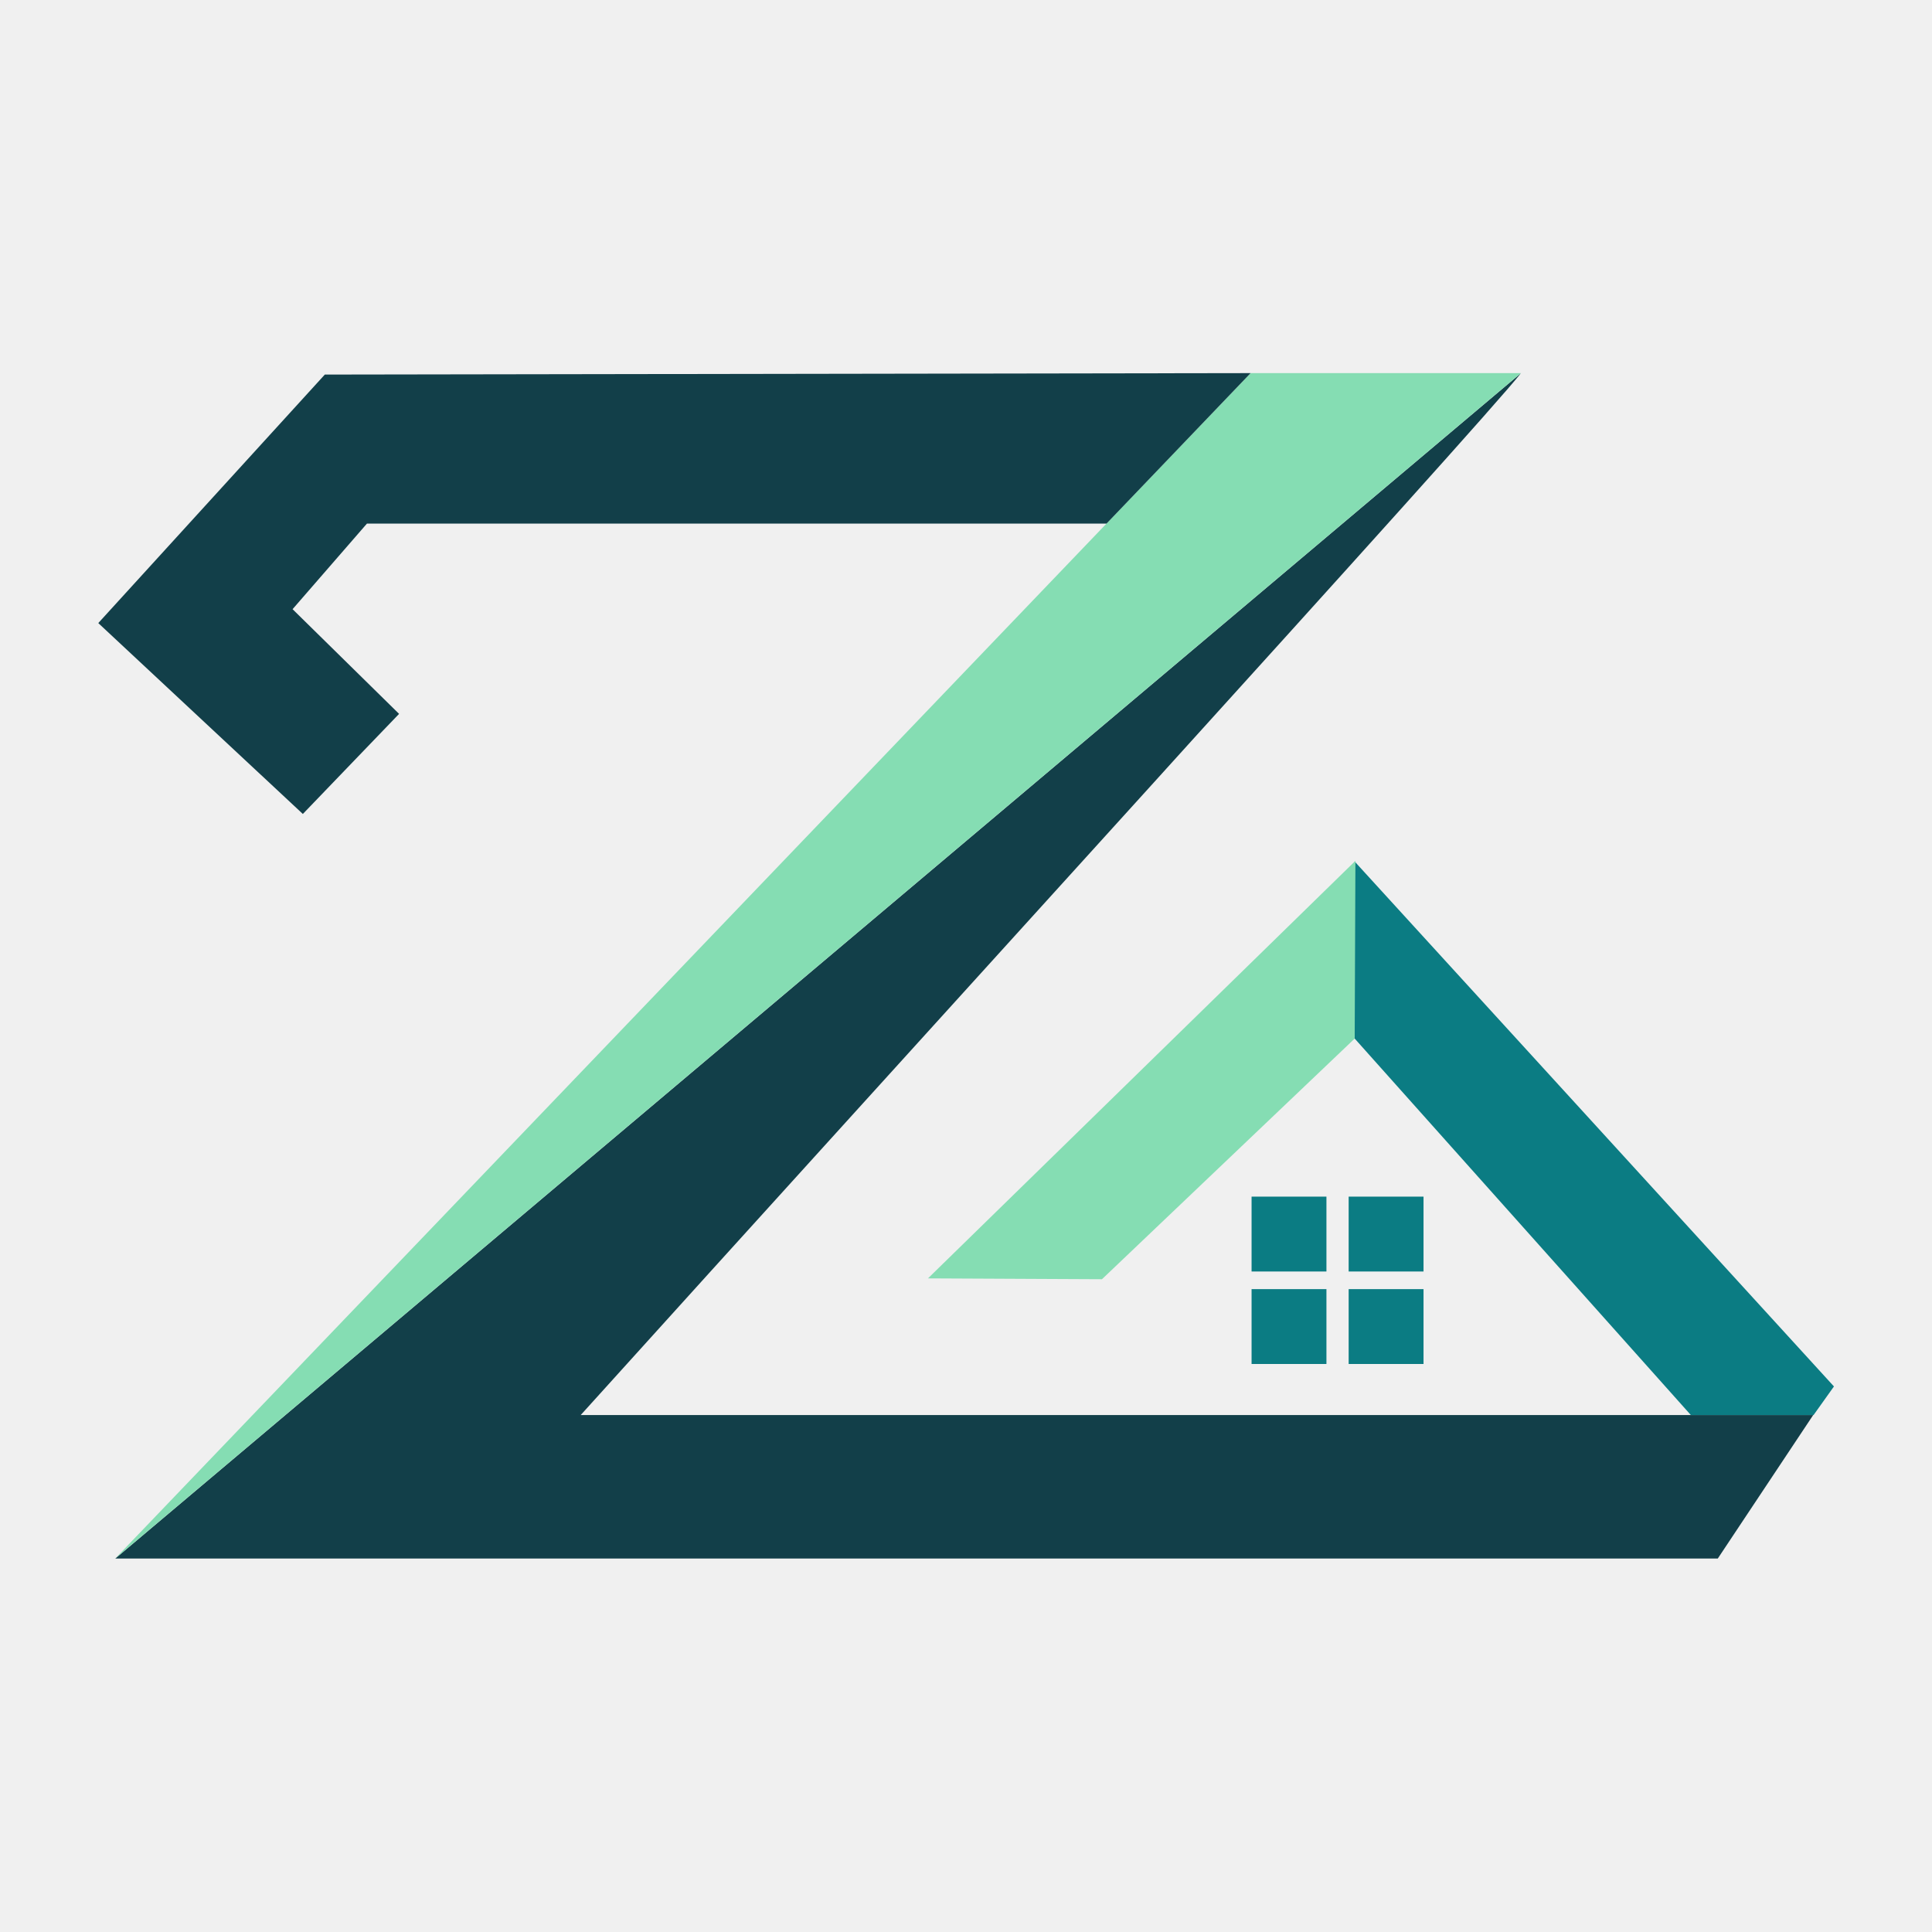
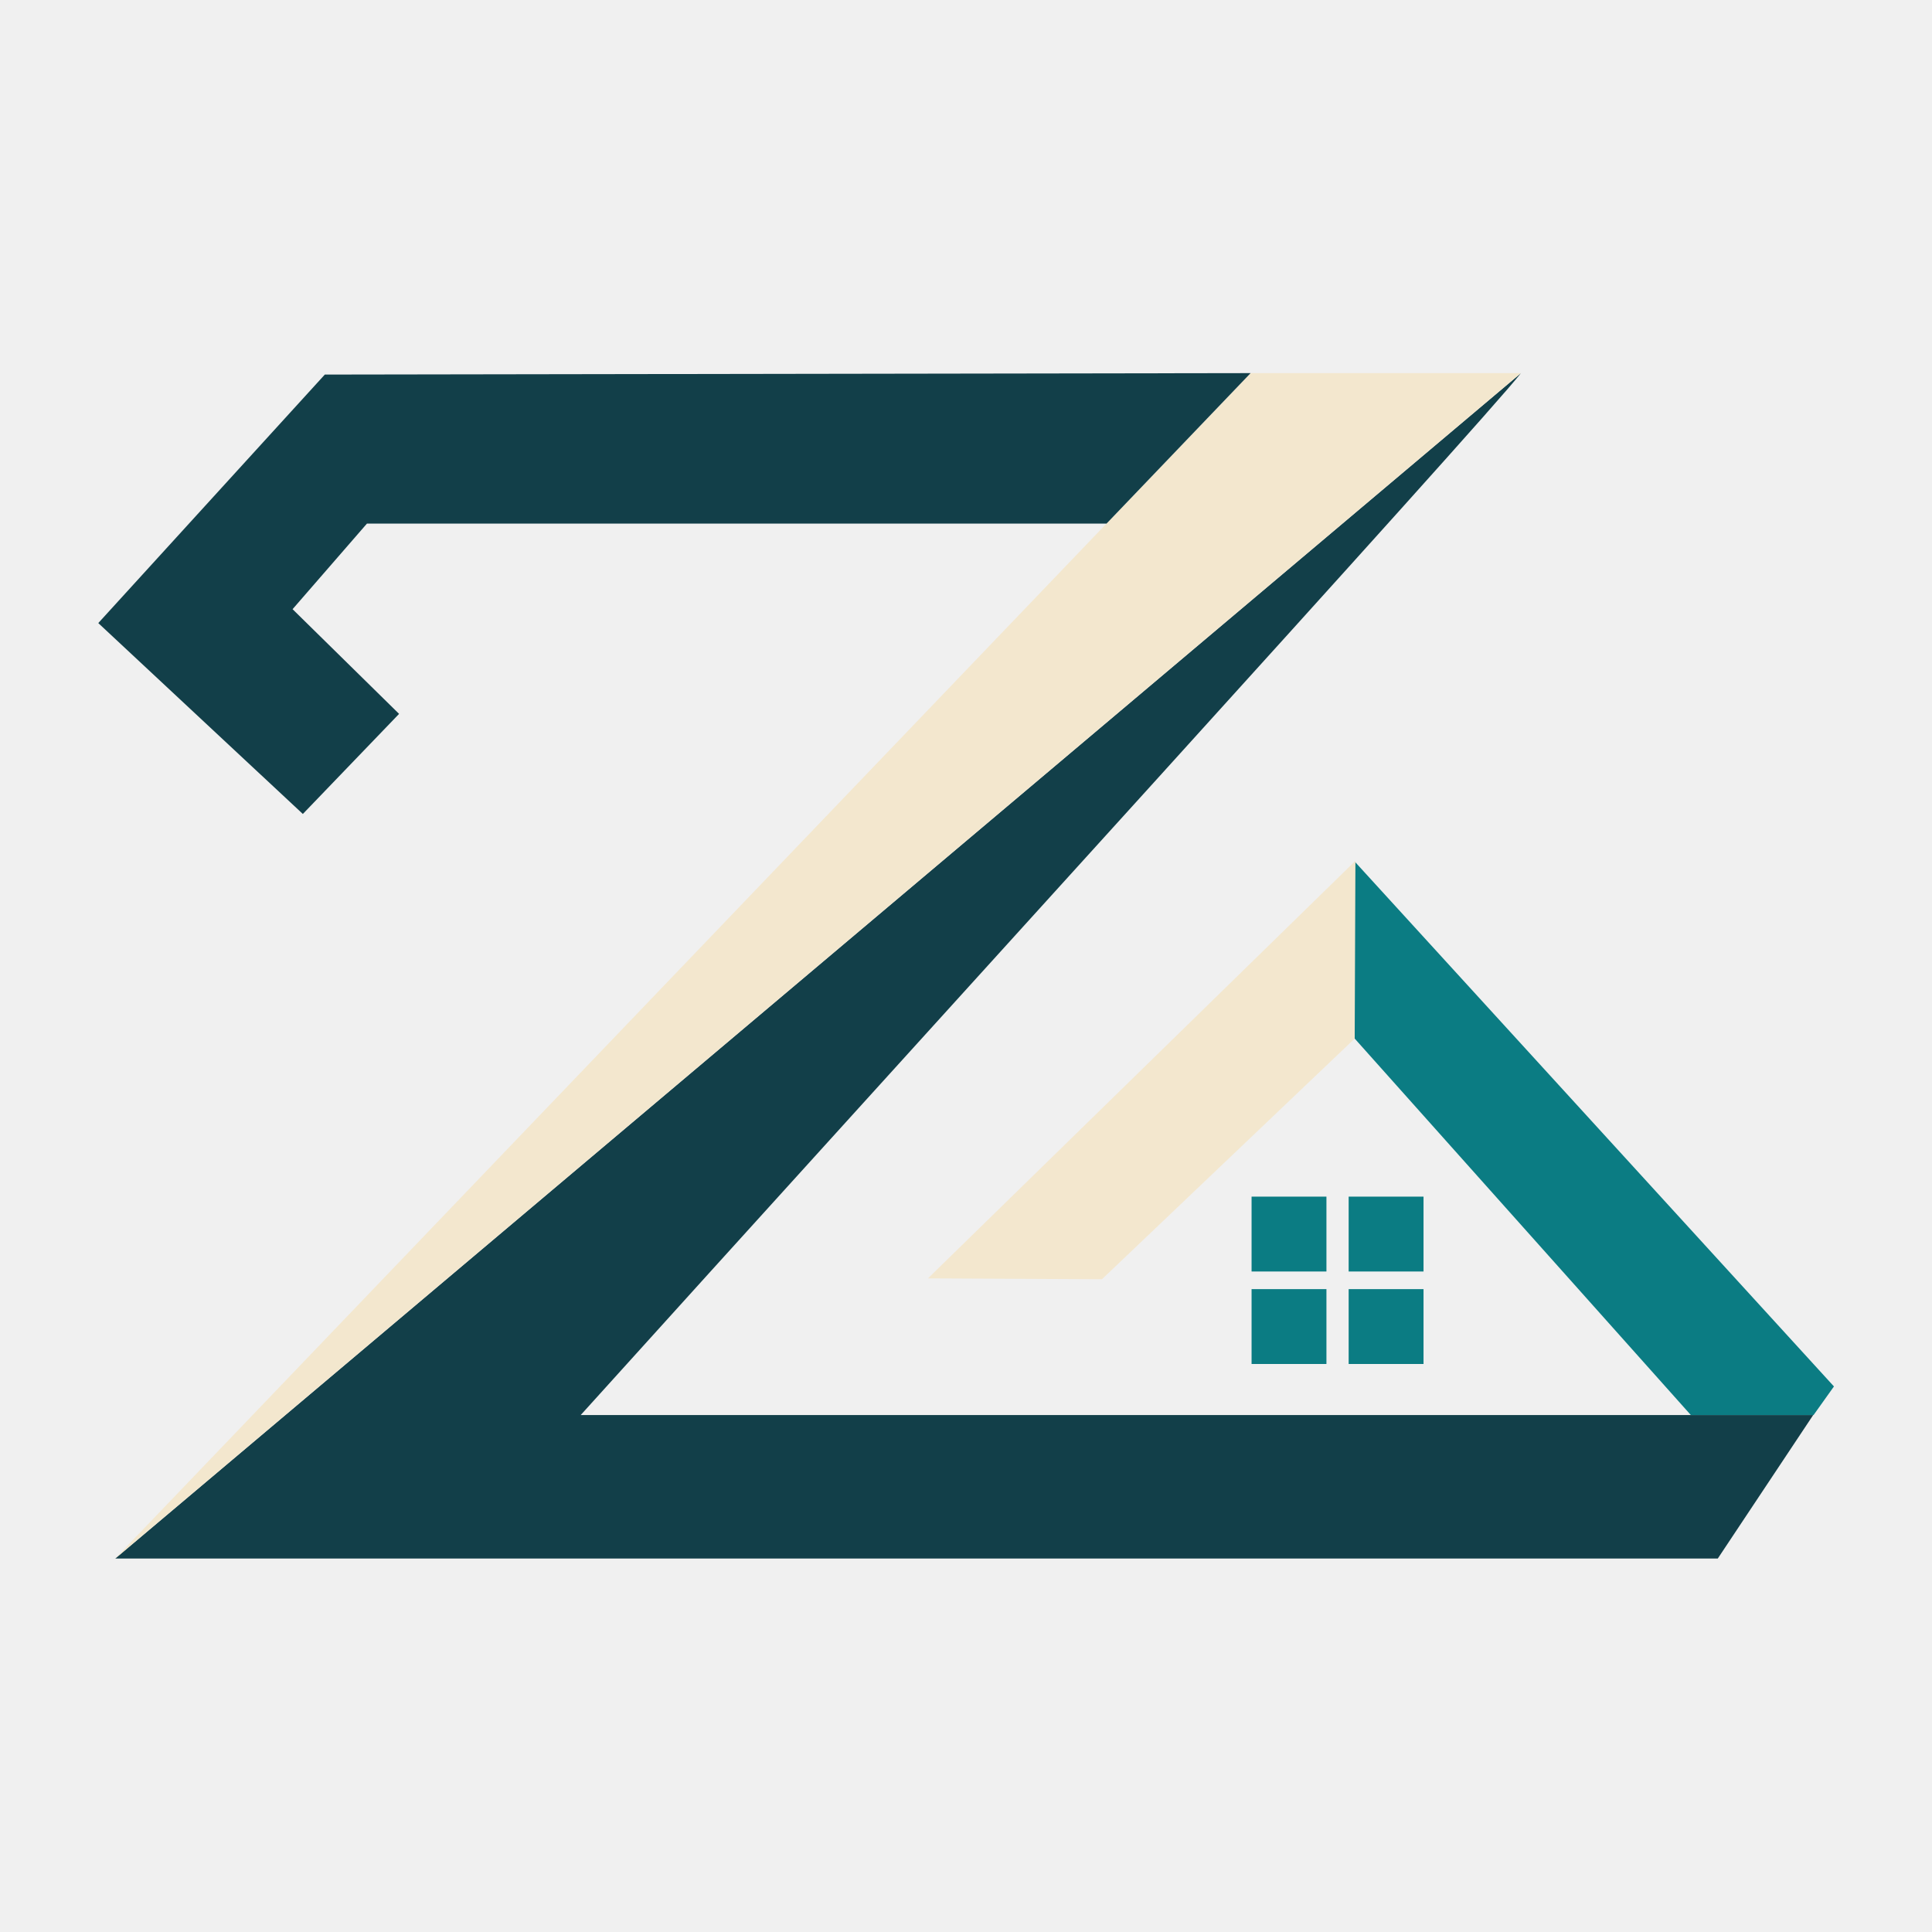
- <svg xmlns="http://www.w3.org/2000/svg" id="Layer_1" version="1.1" viewBox="0 0 160 160">
-   <defs>
-     <style>
-       .st0 {
-         fill: #0b7c83;
-       }
- 
-       .st1 {
-         fill: #fff;
-       }
- 
-       .st2 {
-         fill: #776a6a;
-       }
- 
-       .st3 {
-         fill: #85ddb3;
-       }
- 
-       .st4 {
-         fill: #123f49;
-       }
- 
-       .st5 {
-         fill: #e6e6e6;
-       }
-     </style>
-   </defs>
-   <rect class="st0" x="103.65" y="99.1" width="6.2" height="6.2" />
-   <rect class="st0" x="111.69" y="99.1" width="6.2" height="6.2" />
-   <rect class="st0" x="111.69" y="106.76" width="6.2" height="6.2" />
-   <rect class="st0" x="103.65" y="106.76" width="6.2" height="6.2" />
-   <path class="st1" d="M112.18,86.15" />
-   <path d="M146.17,122.95" />
-   <path class="st2" d="M-166.01,192.06" />
-   <path class="st5" d="M150.22,116.96" />
-   <path class="st4" d="M9.55,129.07h132.71l7.9-11.88h-3.72c-2.06,0-4.13,0-6.19,0h-.09c-30.69,0-61.38,0-92.07,0,25.96-28.76,74.6-82.11,77.87-86.29L9.55,129.07Z" />
-   <polygon class="st3" points="9.54 129.07 125.95 30.9 103.57 30.9 9.54 129.07" />
-   <polygon class="st4" points="33.05 59.12 24.23 50.45 30.39 43.36 91.64 43.36 103.57 30.9 26.9 31.02 8.14 51.6 25.08 67.41 33.05 59.12" />
-   <polygon class="st0" points="140.03 117.19 150.19 117.19 151.88 114.82 112.19 71.35 112.19 86.01 140.03 117.19" />
-   <polygon class="st3" points="76.85 105.87 91.26 105.94 112.19 86.01 112.25 71.29 76.85 105.87" />
+ <svg xmlns="http://www.w3.org/2000/svg" viewBox="0 0 160 160" role="img" aria-labelledby="logoTitle">
+   <path fill="#123f49" d="M9.55 129.07h132.71l7.9-11.88h-10c-30.69 0-61.38 0-92.07 0 25.96-28.76 74.6-82.11 77.87-86.29L9.55 129.07Z" />
+   <path fill="#f3e7ce" d="m9.54 129.07 116.41-98.17h-22.38L9.54 129.07Z" />
+   <path fill="#123f49" d="m33.05 59.12-8.82-8.67 6.16-7.09h61.25l11.93-12.46-76.67.12L8.14 51.6l16.94 15.81 7.97-8.29Z" />
+   <path fill="#0b7c83" d="M140.03 117.19h10.16l1.69-2.37-39.69-43.47v14.66l27.84 31.18Z" />
+   <path fill="#f3e7ce" d="m76.85 105.87 14.41.07 20.93-19.93.06-14.72-35.4 34.58Z" />
+   <g fill="#0b7c83">
+     <path d="M103.65 99.1h6.2v6.2h-6.2z" />
+     <path d="M111.69 99.1h6.2v6.2h-6.2z" />
+     <path d="M103.65 106.76h6.2v6.2h-6.2z" />
+     <path d="M111.69 106.76h6.2v6.2h-6.2z" />
+   </g>
</svg>
